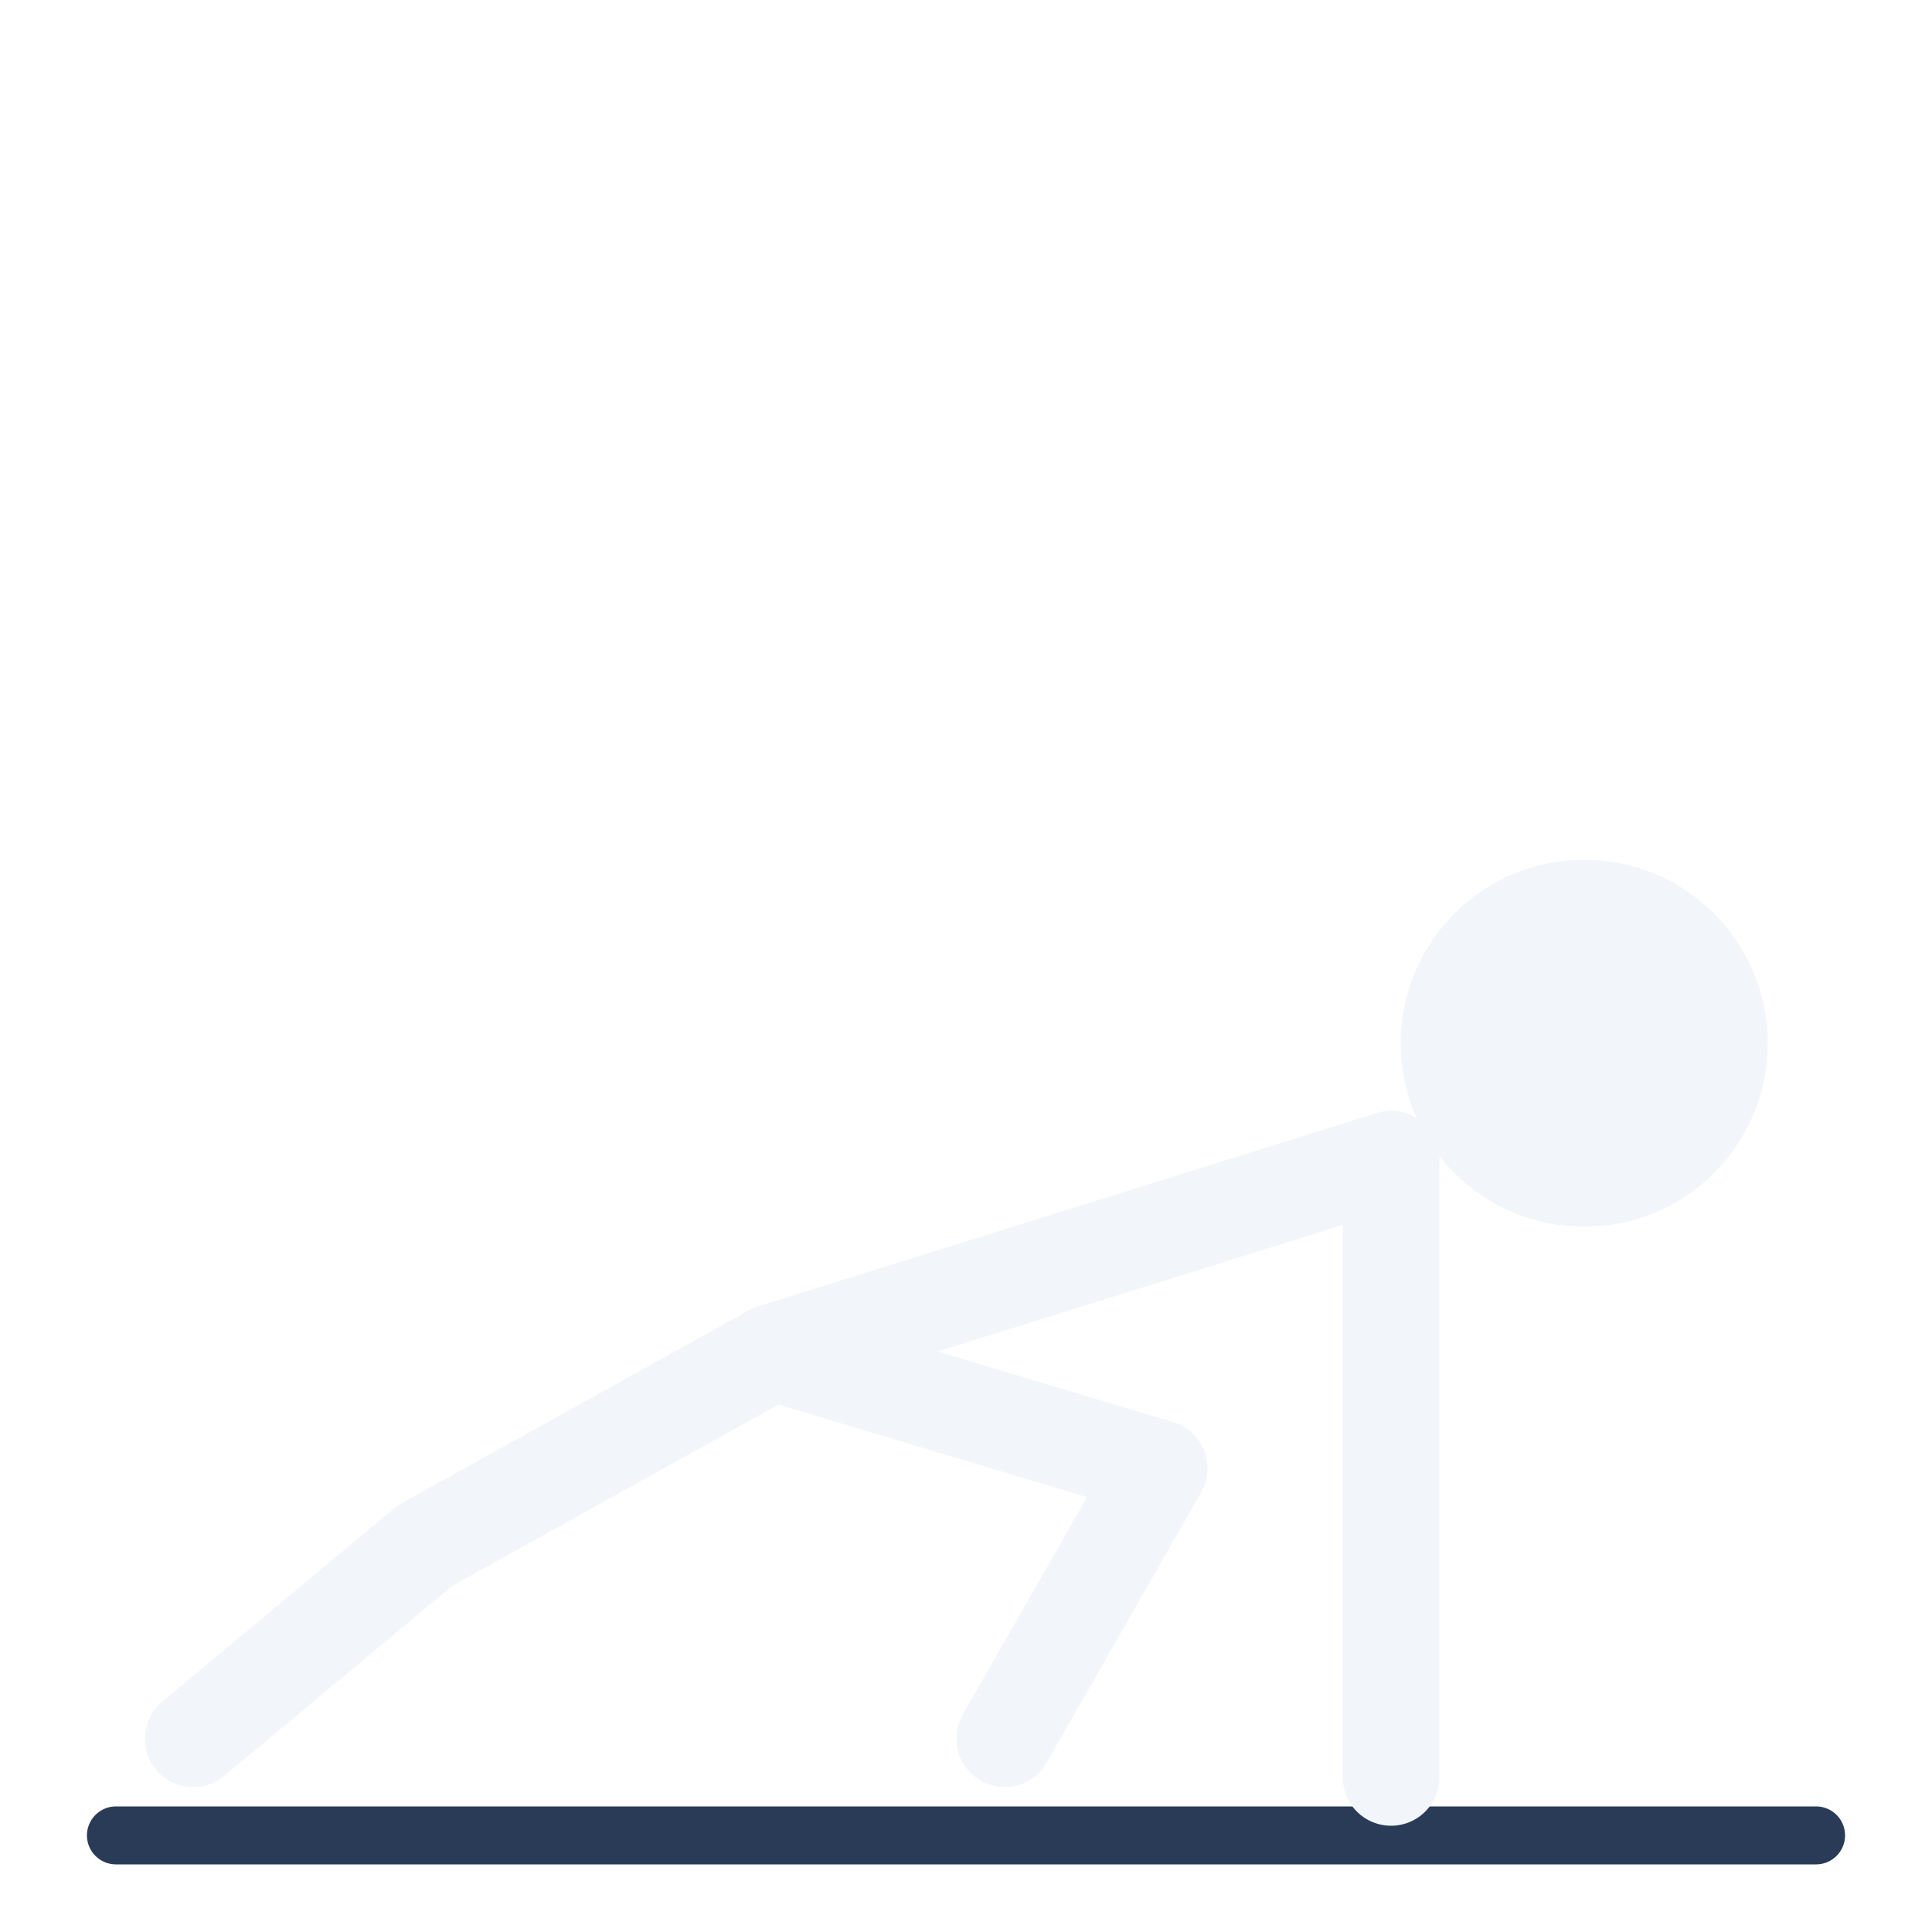
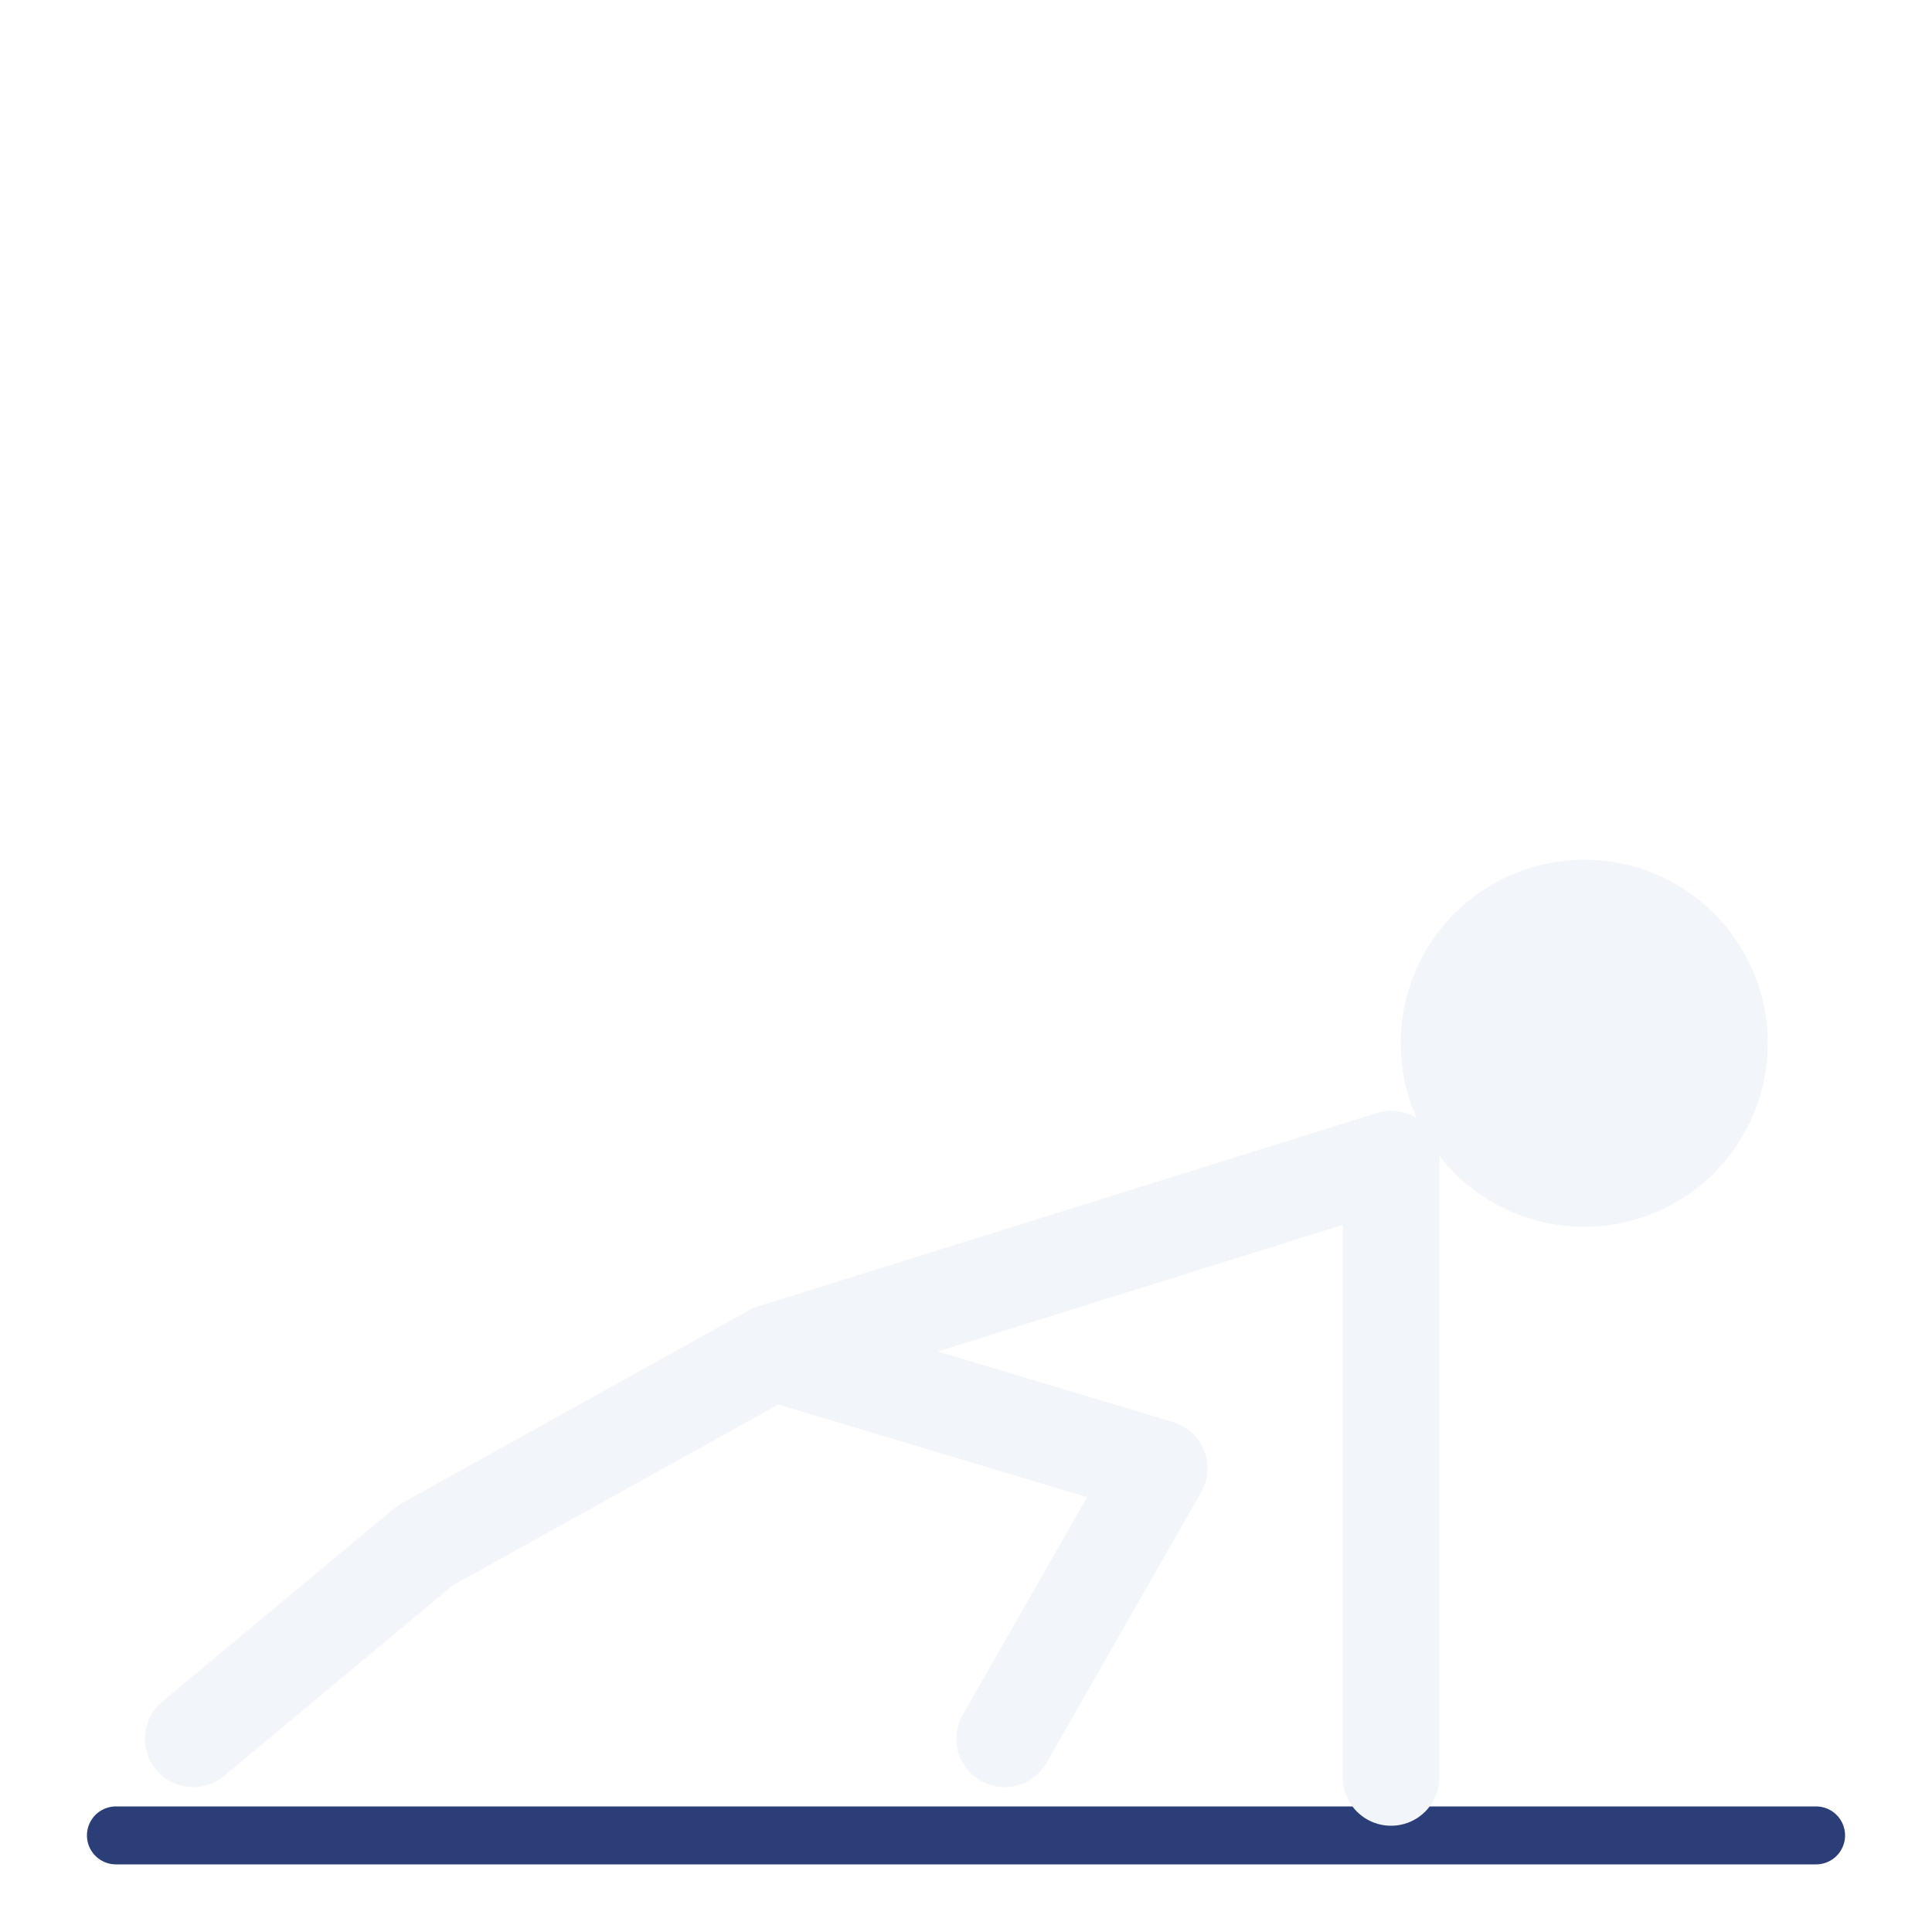
<svg xmlns="http://www.w3.org/2000/svg" viewBox="0 0 100 100" fill="none" stroke="#F2F5FA" stroke-width="5" stroke-linecap="round" stroke-linejoin="round">
-   <path d="M6 95 L94 95" stroke="#2A3B58" stroke-width="3" />
+   <path d="M6 95 L94 95" stroke="#2C3E78" stroke-width="3" />
  <circle cx="82" cy="54" r="7" fill="#F2F5FA" />
  <path d="M72 60 L40 70" />
  <path d="M72 60 L72 92" />
  <path d="M40 70 L22 80 L10 90">
    <animate attributeName="d" dur="0.7s" repeatCount="indefinite" values="M40 70 L22 80 L10 90;M40 70 L60 76 L52 90;M40 70 L22 80 L10 90" />
  </path>
  <path d="M40 70 L60 76 L52 90">
    <animate attributeName="d" dur="0.7s" repeatCount="indefinite" values="M40 70 L60 76 L52 90;M40 70 L22 80 L10 90;M40 70 L60 76 L52 90" />
  </path>
</svg>
